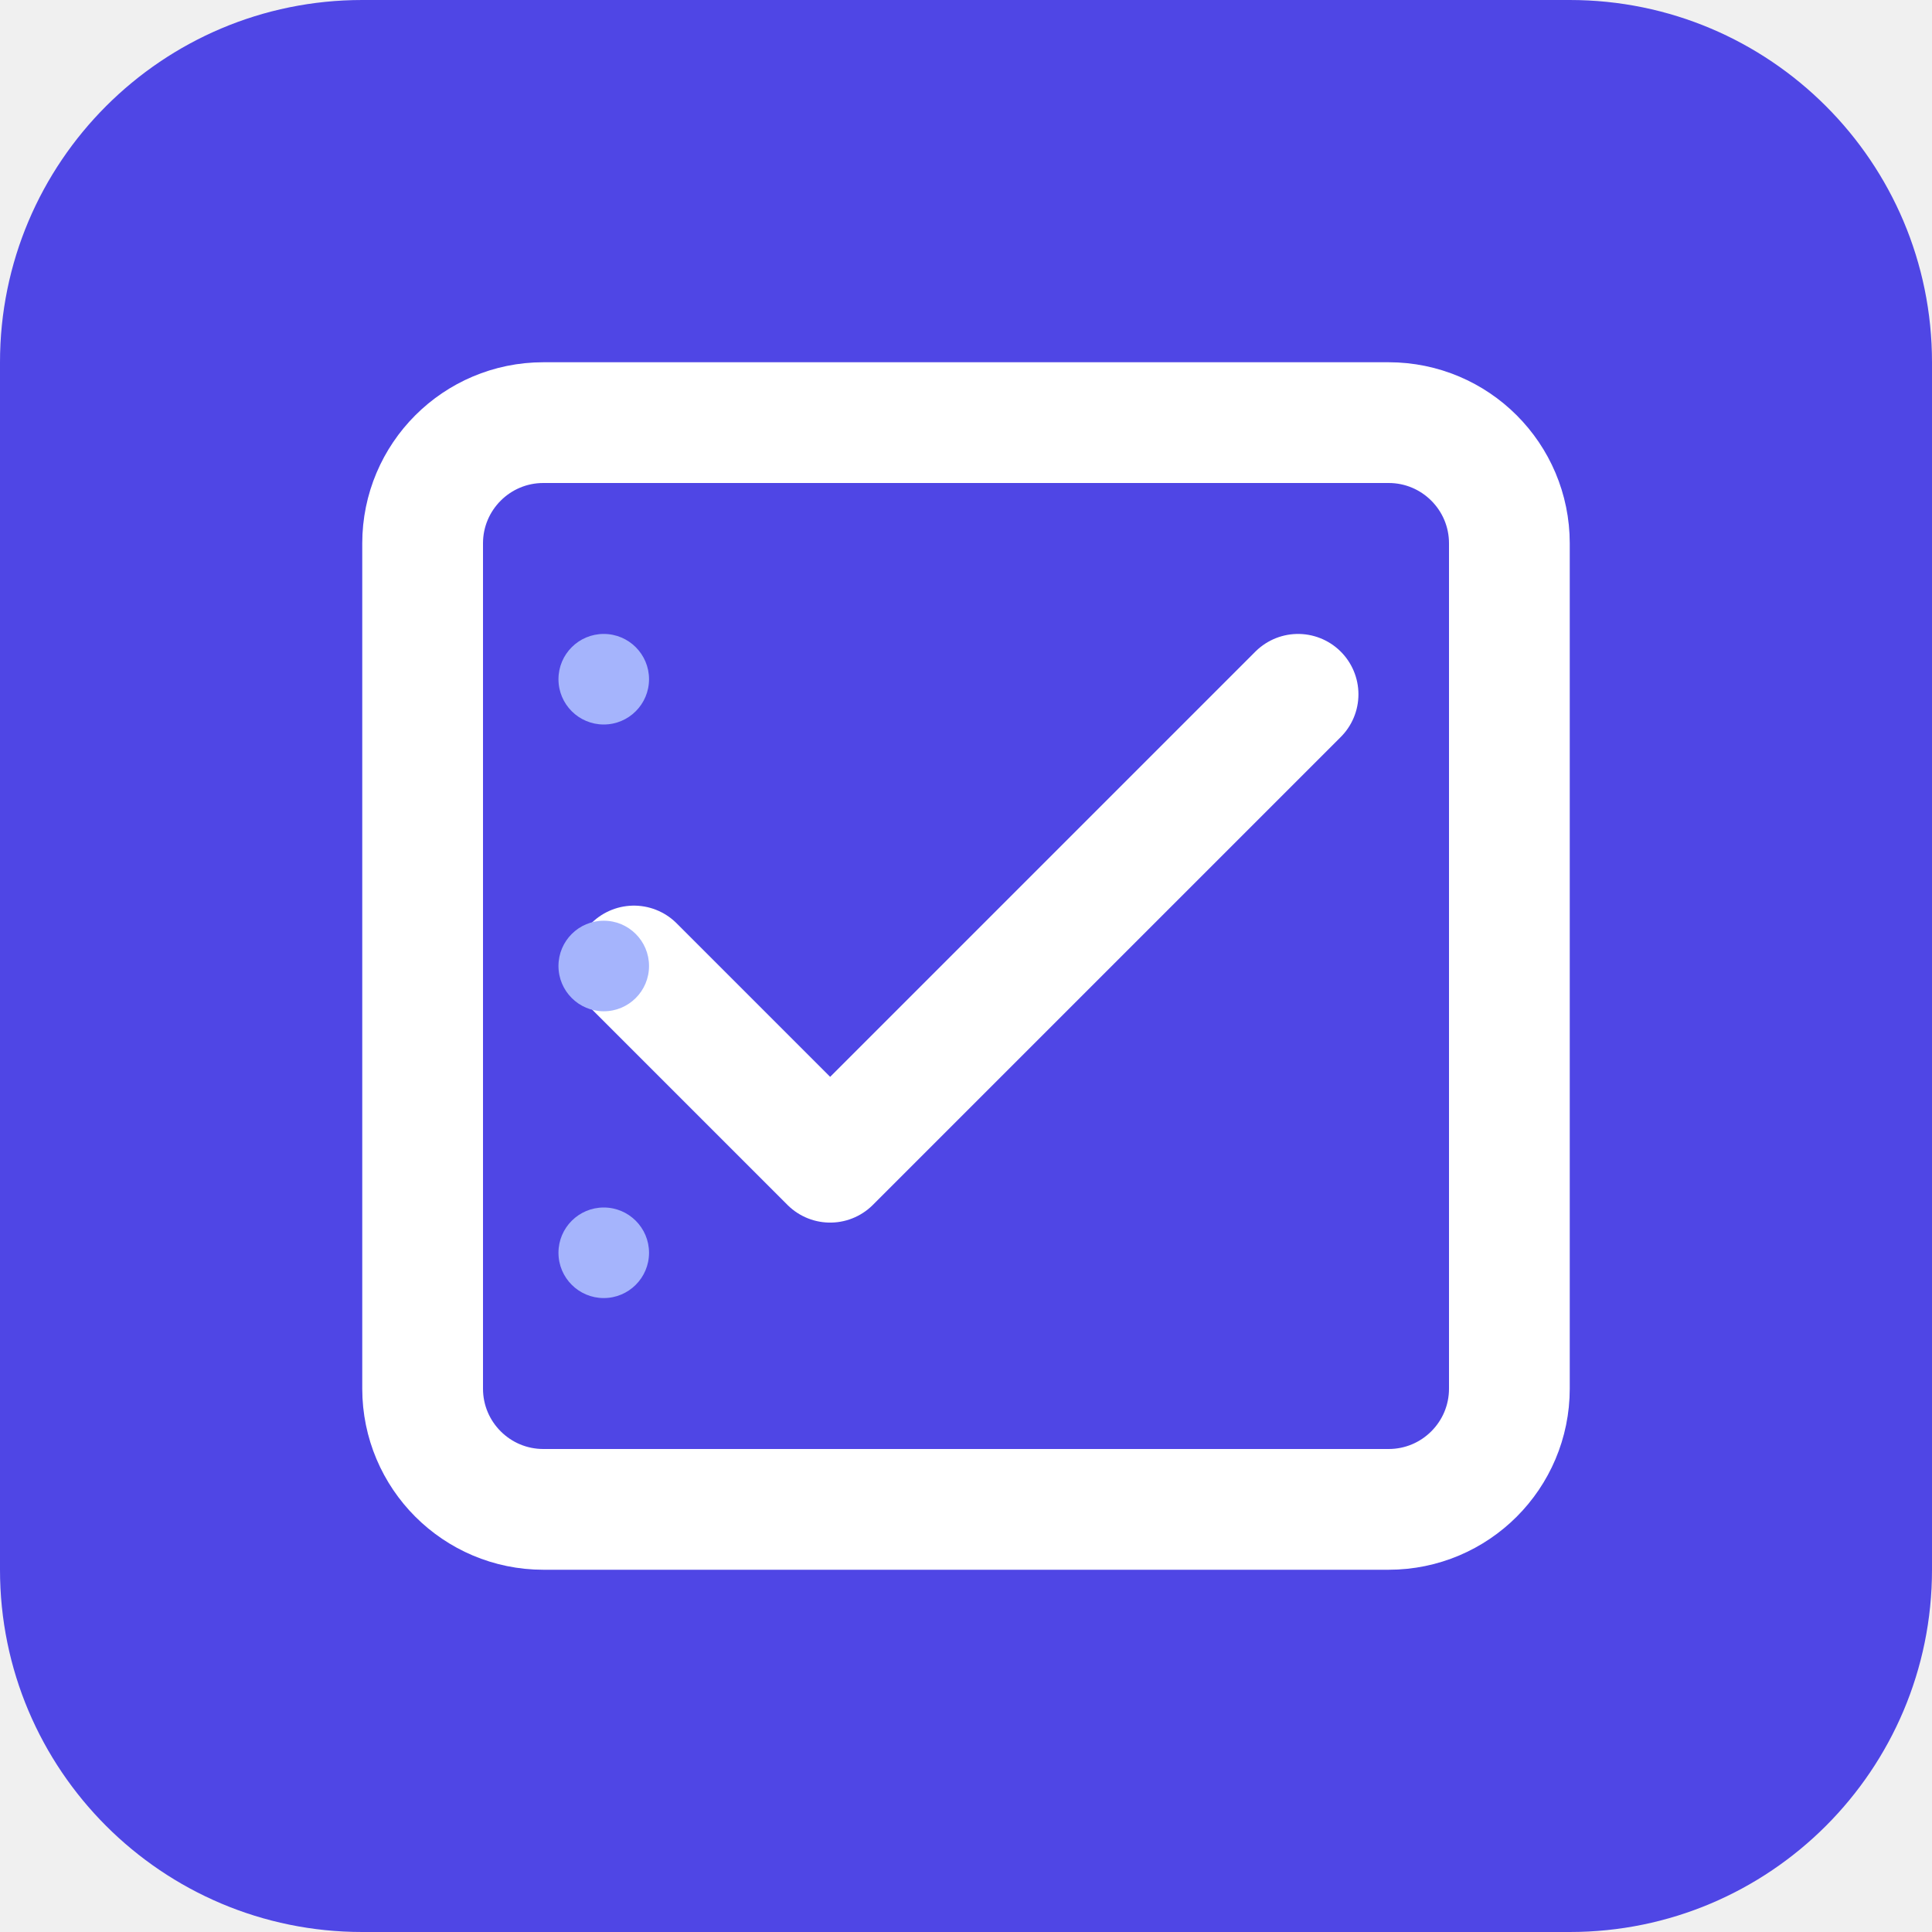
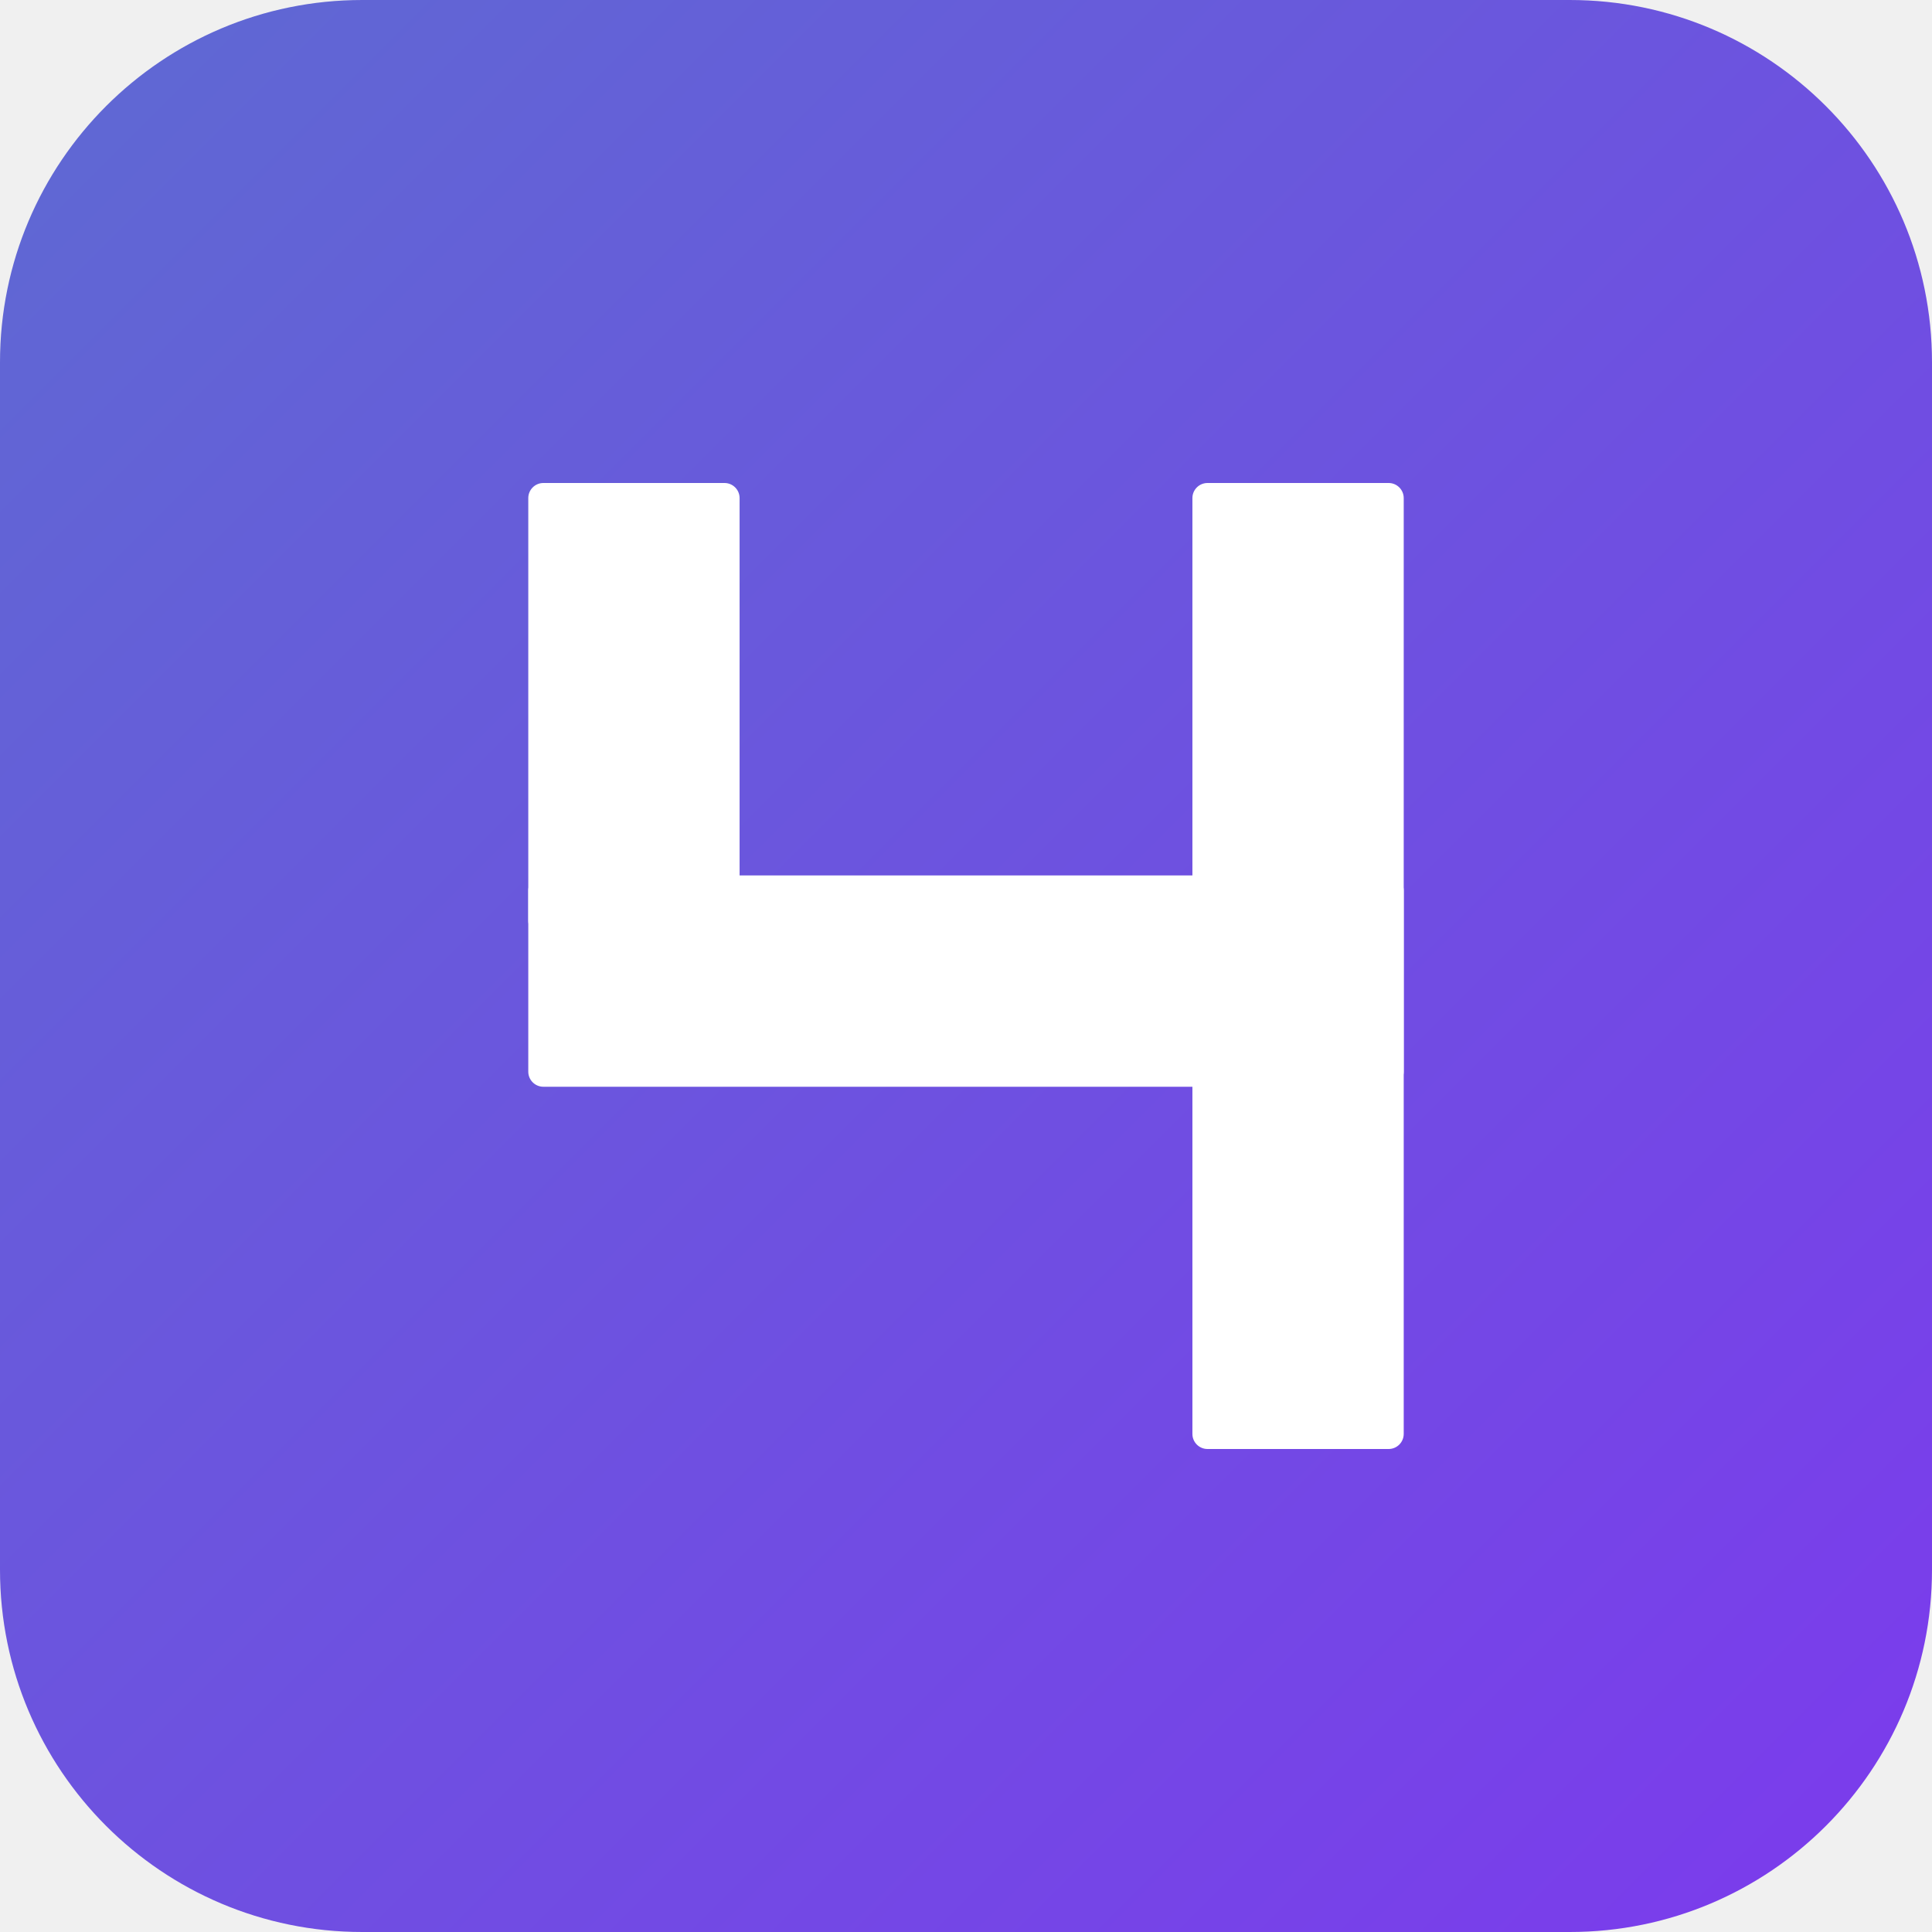
<svg xmlns="http://www.w3.org/2000/svg" viewBox="0 0 512 512">
-   <rect width="512" height="512" rx="96" fill="#4f46e5" />
-   <g fill="none" stroke="#fff" stroke-width="32" stroke-linecap="round" stroke-linejoin="round">
-     <rect x="112" y="112" width="288" height="288" rx="32" />
-     <path d="M168 256 l52 52 l124 -124" />
-   </g>
-   <g fill="#a5b4fc">
-     <circle cx="160" cy="180" r="12" />
-     <circle cx="160" cy="256" r="12" />
-     <circle cx="160" cy="332" r="12" />
+   <defs>
+     <linearGradient id="bg" x1="0%" y1="0%" x2="100%" y2="100%">
+       <stop offset="0%" stop-color="#5e6ad2" />
+       <stop offset="100%" stop-color="#7c3aed" />
+     </linearGradient>
+   </defs>
+   <rect width="512" height="512" rx="96" fill="url(#bg)" />
+   <g fill="white">
+     <rect x="140" y="128" width="56" height="120" rx="4" />
+     <rect x="316" y="128" width="56" height="256" rx="4" />
+     <rect x="140" y="232" width="232" height="56" rx="4" />
  </g>
</svg>
